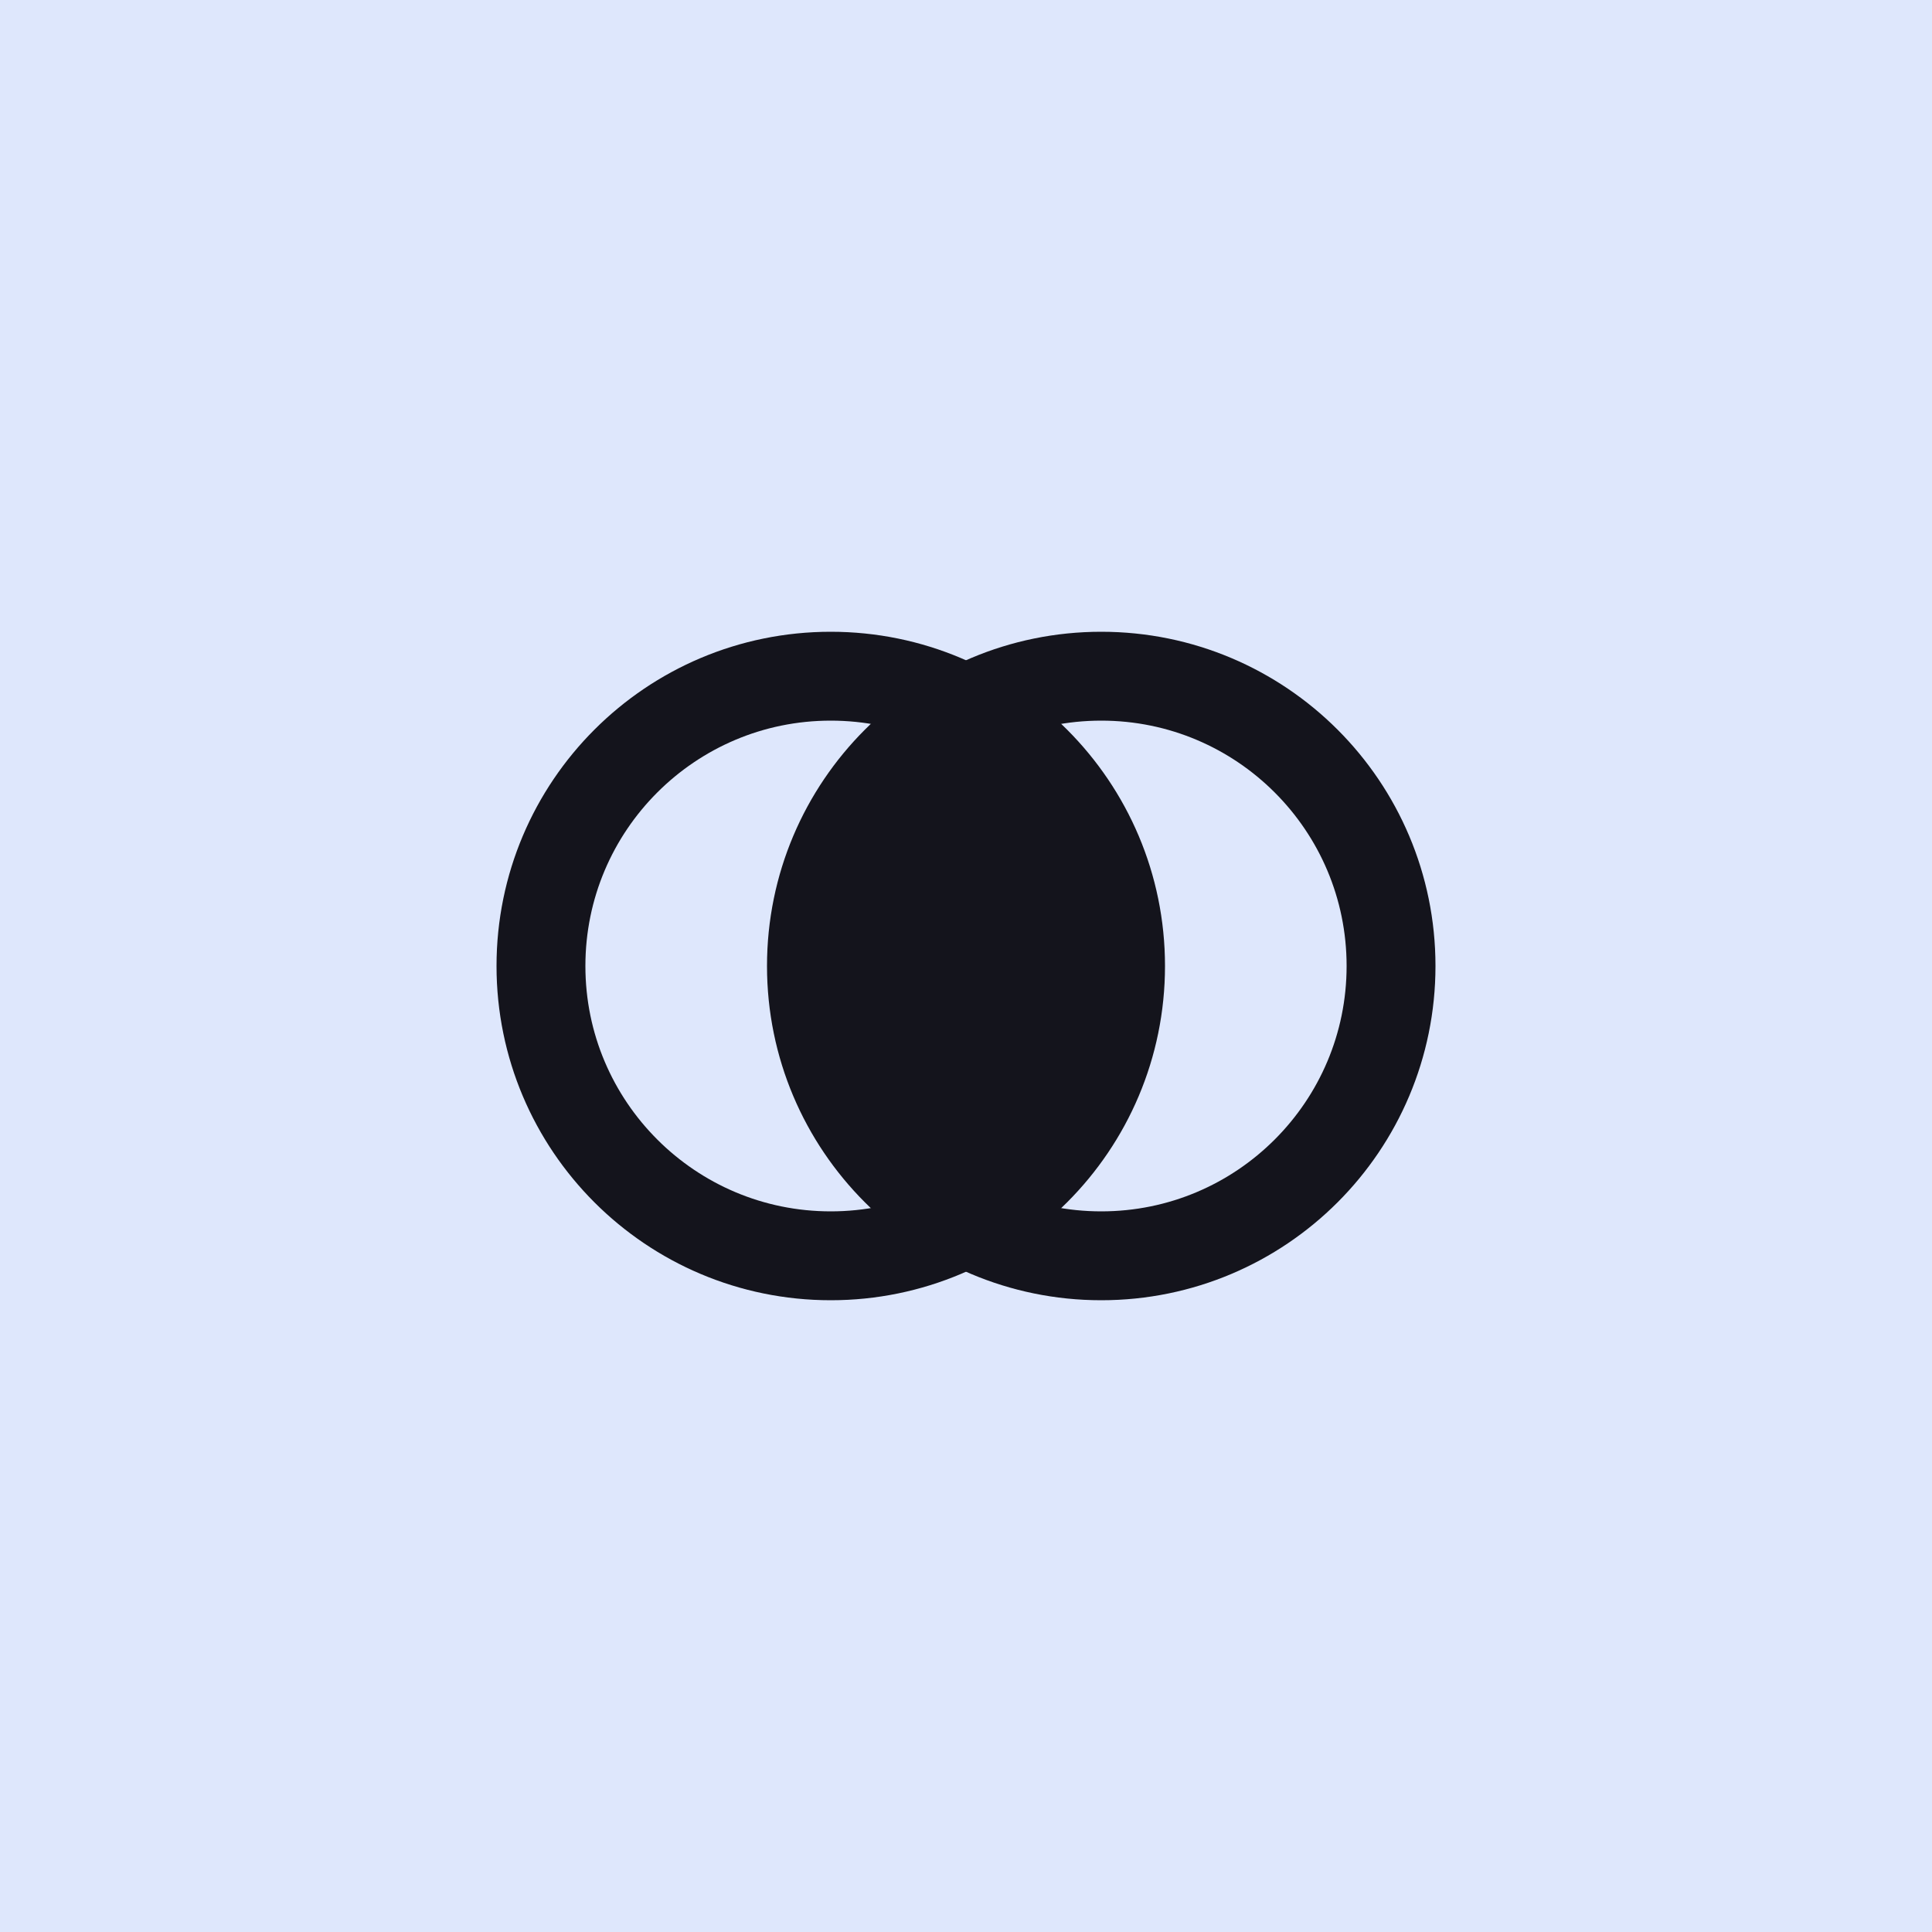
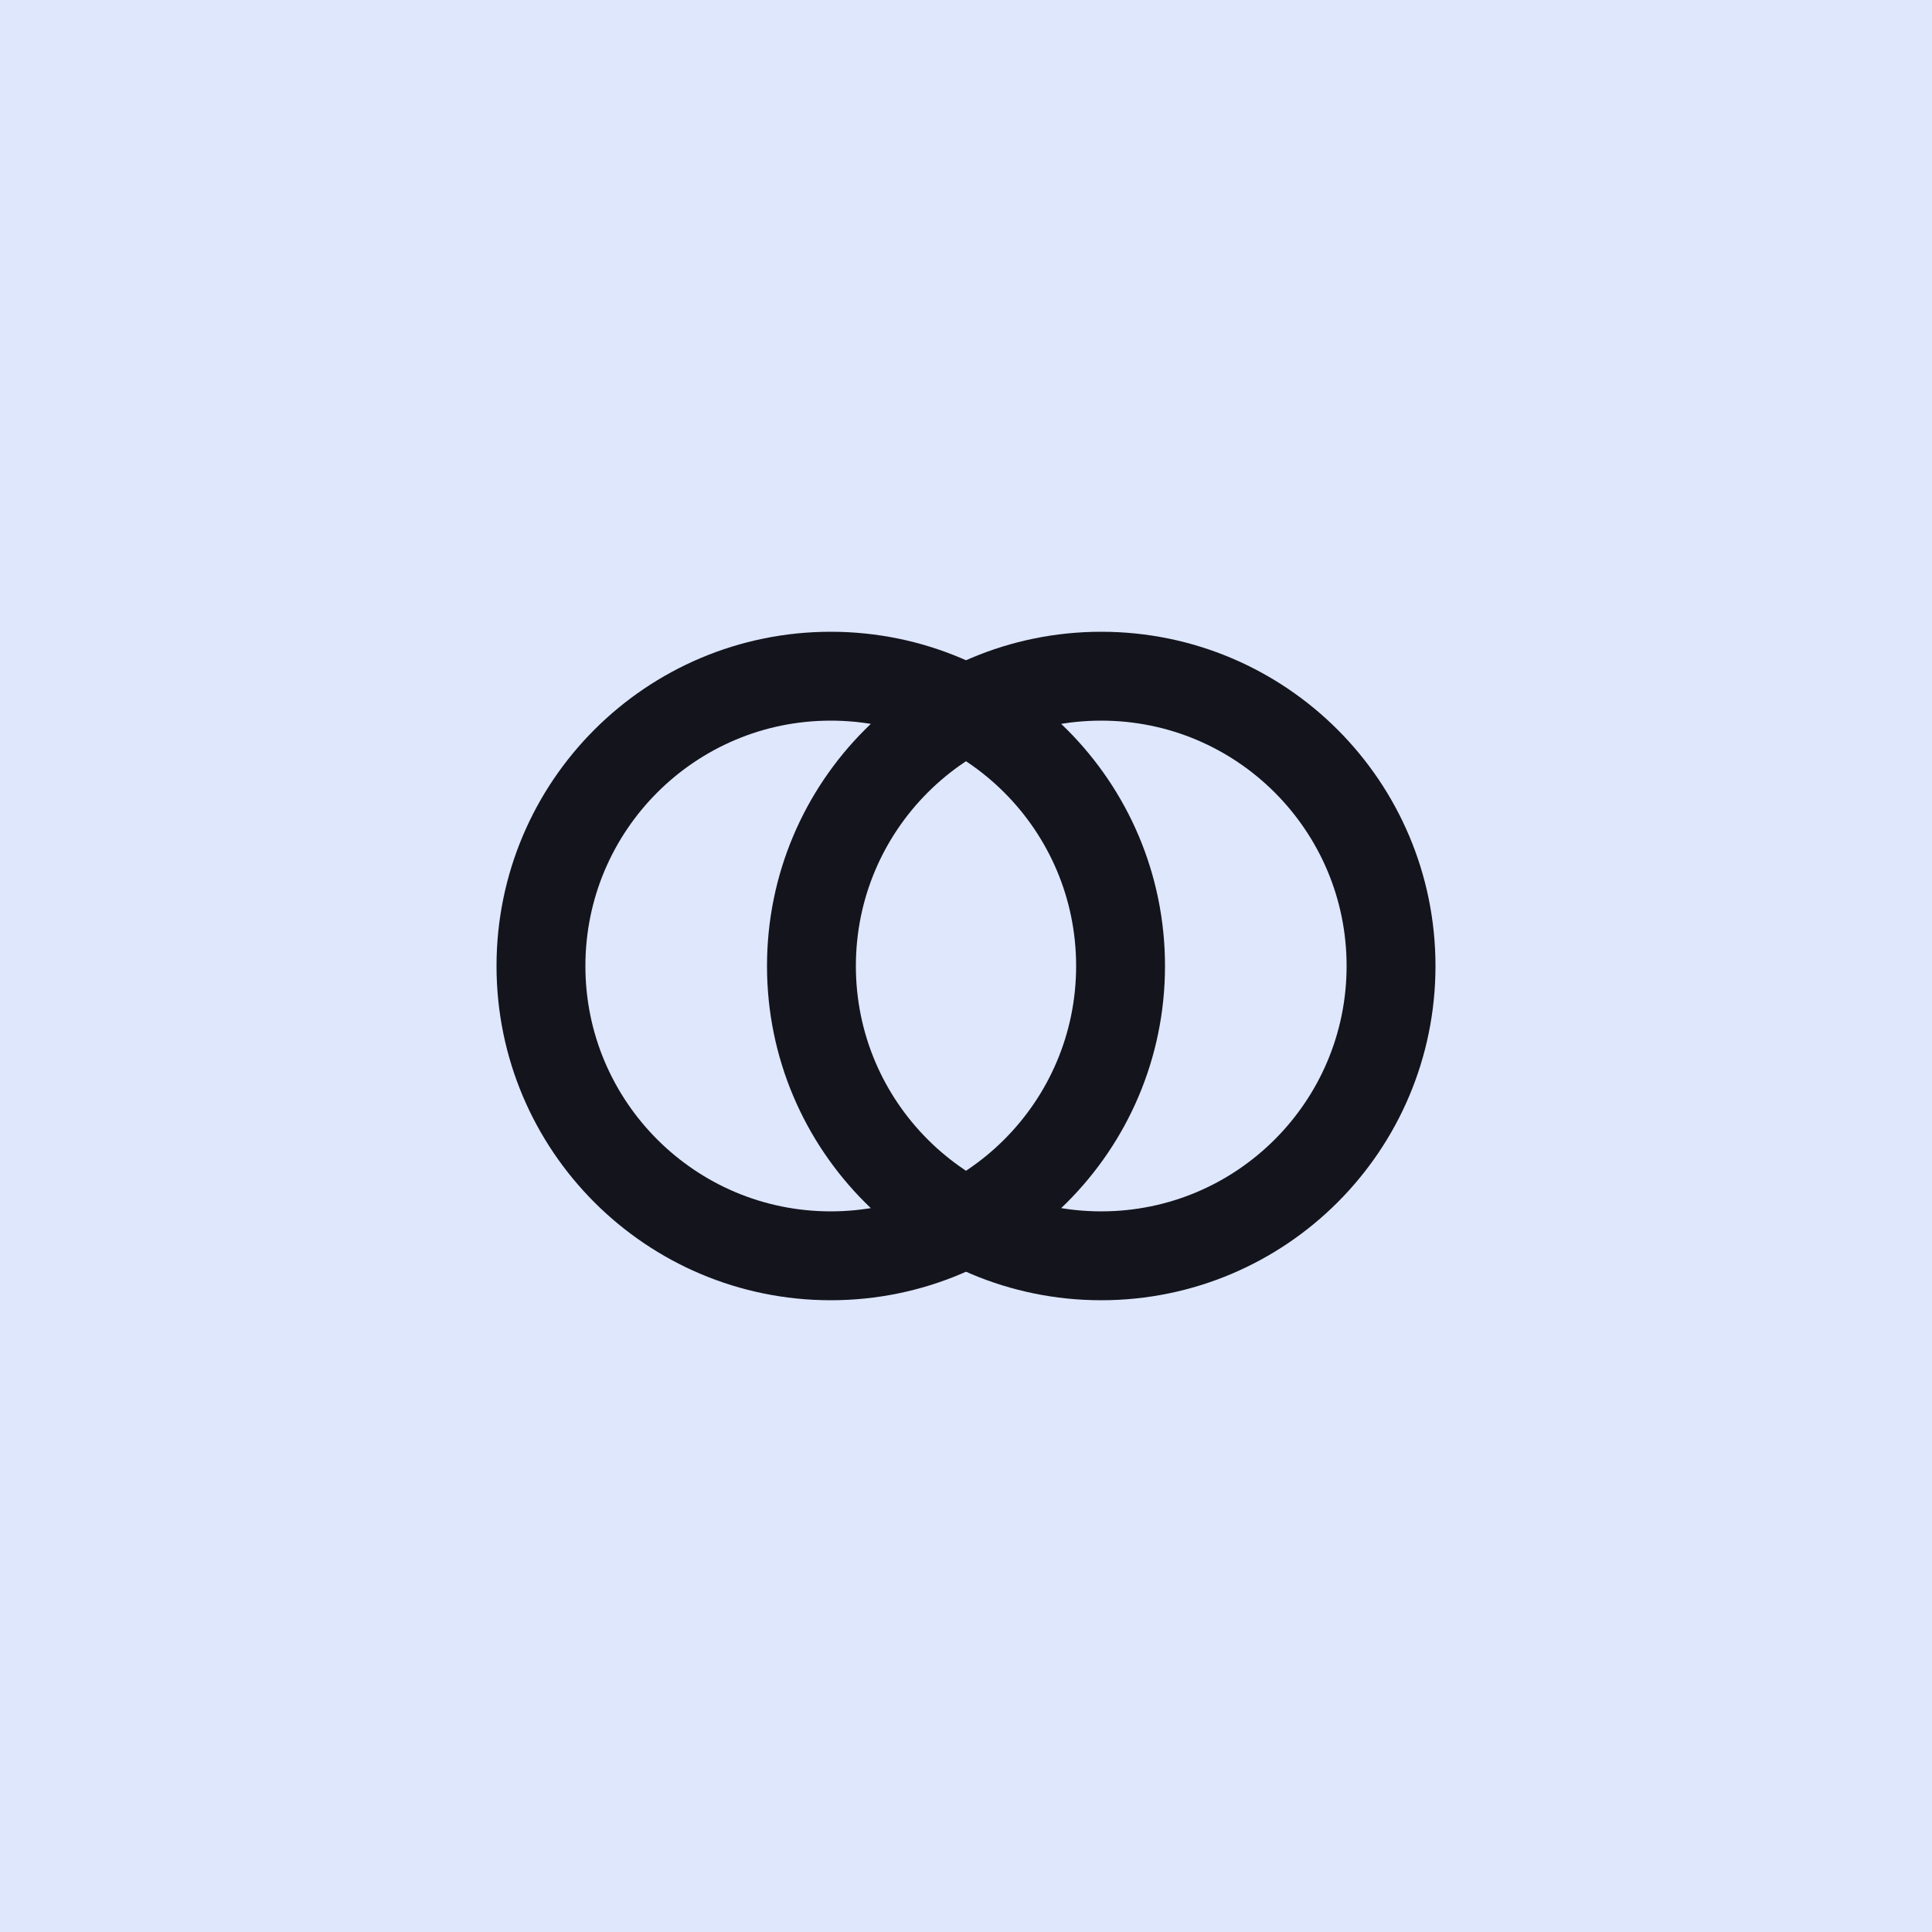
<svg xmlns="http://www.w3.org/2000/svg" viewBox="0 0 64 64">
  <defs>
    <radialGradient id="hp" cx="0" cy="0" r="1" gradientTransform="translate(10 6) scale(56)">
      <stop offset="0" stop-color="#568CFF" stop-opacity=".18" />
      <stop offset="1" stop-color="#568CFF" stop-opacity="0" />
    </radialGradient>
  </defs>
  <rect width="64" height="64" fill="#F6F7FB" />
  <rect width="64" height="64" fill="url(#hp)" />
  <g transform="translate(32 32) scale(0.64) translate(-32 -32)">
-     <path d="M32 18.73A15 15 0 0 1 32 45.27A15 15 0 0 1 32 18.73Z" fill="#14141C" />
    <circle cx="25" cy="32" r="15" fill="none" stroke="#14141C" stroke-width="4.6" />
    <circle cx="39" cy="32" r="15" fill="none" stroke="#14141C" stroke-width="4.6" />
  </g>
</svg>
